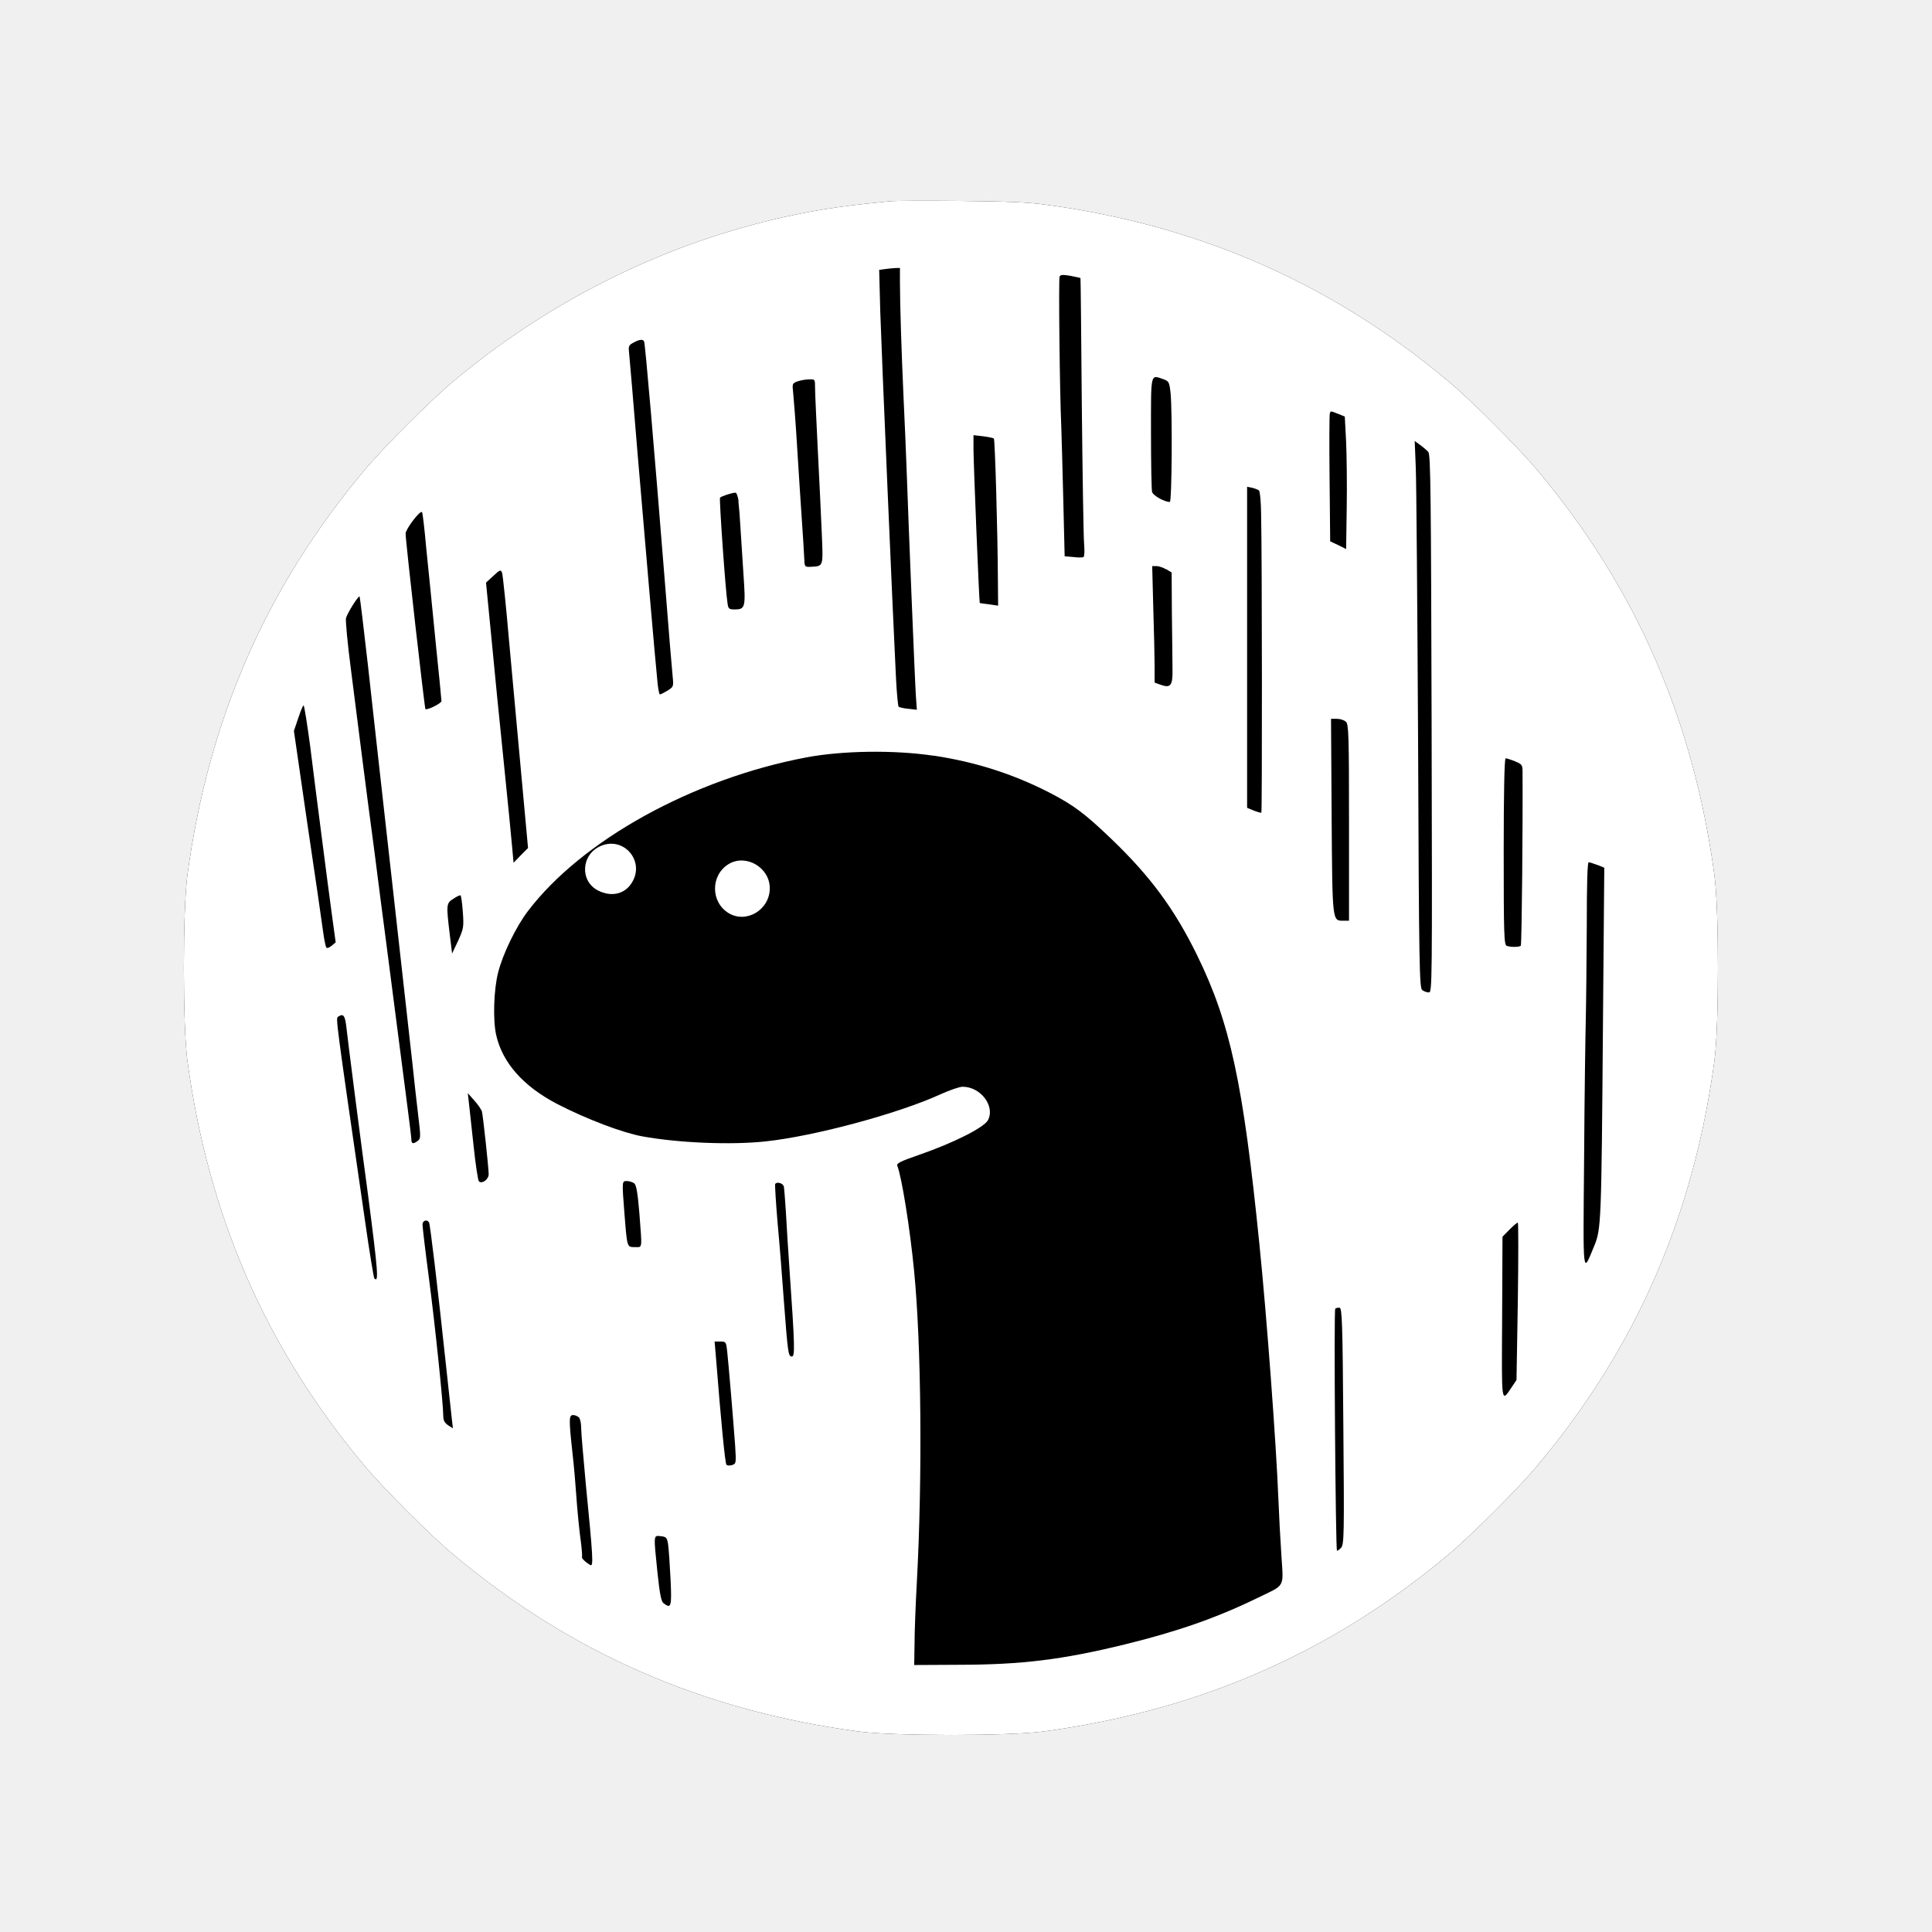
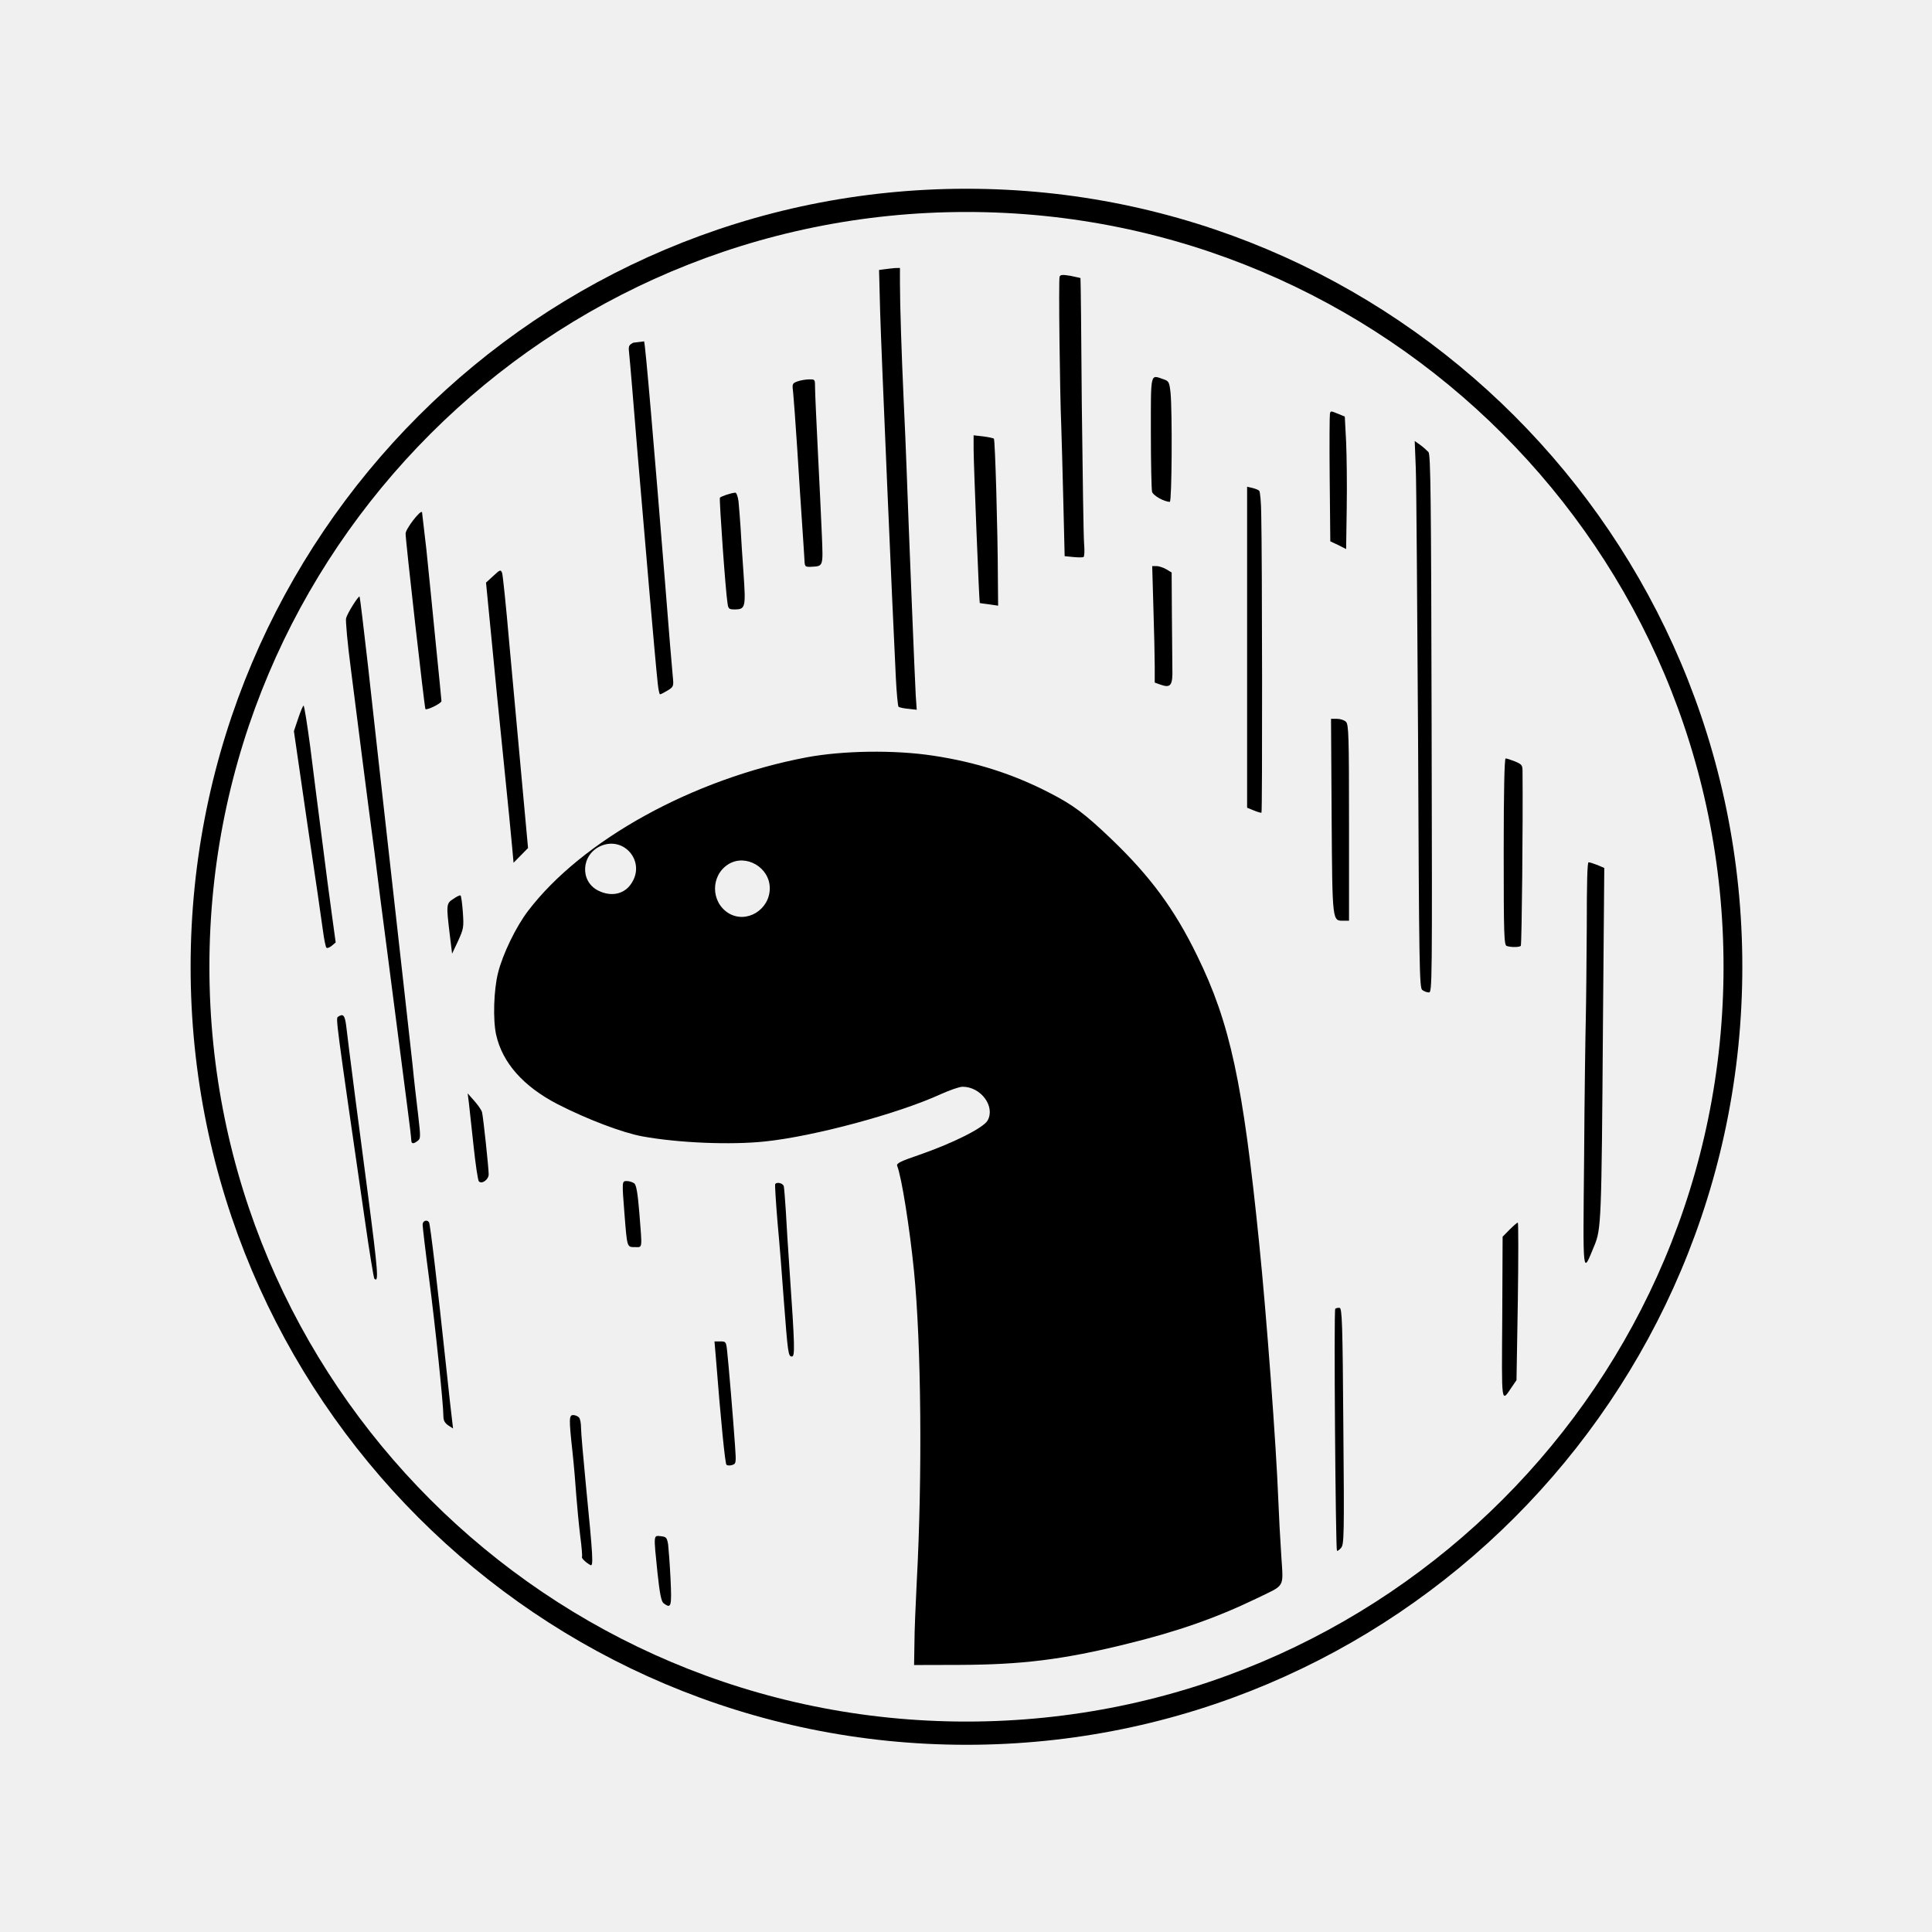
- <svg xmlns="http://www.w3.org/2000/svg" fill-rule="evenodd" stroke-linejoin="round" stroke-miterlimit="2" clip-rule="evenodd" viewBox="0 0 16 16">
-   <path fill-rule="nonzero" d="M7.375 1.666c-.03.003-.125.014-.211.022-1.222.128-2.425.645-3.406 1.467-.181.15-.594.562-.744.744-.812.97-1.288 2.059-1.462 3.348-.039.286-.039 1.252 0 1.538.175 1.289.65 2.378 1.462 3.348.15.181.562.594.744.744.97.812 2.059 1.288 3.348 1.462.286.039 1.252.039 1.538 0 1.289-.175 2.378-.65 3.348-1.462.181-.15.594-.562.744-.744.812-.97 1.288-2.059 1.462-3.348.039-.286.039-1.252 0-1.538-.175-1.289-.65-2.378-1.462-3.348-.15-.181-.562-.594-.744-.744C11.025 2.345 9.925 1.864 8.653 1.694c-.138-.019-.338-.027-.708-.03C7.662 1.661 7.405 1.663 7.375 1.666z" />
-   <path fill="#fff" fill-rule="nonzero" d="M7.375 1.666c-.03.003-.125.014-.211.022-1.222.128-2.425.645-3.406 1.467-.181.15-.594.562-.744.744-.812.97-1.288 2.059-1.462 3.348-.039.286-.039 1.252 0 1.538.175 1.289.65 2.378 1.462 3.348.15.181.562.594.744.744.97.812 2.059 1.288 3.348 1.462.286.039 1.252.039 1.538 0 1.289-.175 2.378-.65 3.348-1.462.181-.15.594-.562.744-.744.812-.97 1.288-2.059 1.462-3.348.039-.286.039-1.252 0-1.538-.175-1.289-.65-2.378-1.462-3.348-.15-.181-.562-.594-.744-.744C11.025 2.345 9.925 1.864 8.653 1.694c-.138-.019-.338-.027-.708-.03C7.662 1.661 7.405 1.663 7.375 1.666zm.078.675c0 .183.013.58.03.956.009.184.02.448.025.586.017.487.069 1.767.077 1.881l.008.114-.07-.008c-.039-.003-.075-.013-.081-.017-.005-.006-.016-.114-.022-.241-.028-.556-.12-2.714-.13-3.03l-.009-.347.044-.006c.023-.003.062-.008.087-.009L7.453 2.219v.122zm1.495-.037c.002.002.006.473.011 1.048.006.577.014 1.094.019 1.15.005.058.003.108-.005.111-.006.005-.045.005-.084 0l-.072-.006-.011-.455C8.8 3.9 8.792 3.622 8.789 3.531c-.013-.277-.023-1.216-.014-1.239.006-.017.023-.019.089-.008.045.009.083.017.084.019zm-3.614.523c.009.014.083.875.173 2.002.03.383.059.733.064.777.008.08.006.083-.044.114-.028.017-.056.031-.062.031-.005 0-.014-.041-.019-.091C5.425 5.456 5.341 4.475 5.281 3.766c-.034-.417-.066-.791-.07-.831-.008-.069-.006-.075.034-.097.05-.027.078-.031.089-.011zm4.302.314c.044.016.048.023.058.113.016.156.011.903-.006.903-.045 0-.139-.053-.147-.083-.005-.019-.009-.241-.009-.492 0-.508-.006-.478.105-.441zM6.75 3.214c0 .042.011.275.023.52.013.245.027.556.033.691.011.272.014.263-.091.269-.052.002-.052.002-.055-.077C6.658 4.573 6.65 4.438 6.641 4.312c-.008-.125-.027-.395-.039-.602S6.573 3.3 6.569 3.256c-.009-.078-.008-.081.034-.097.025-.009.069-.017.097-.017.05-.002.05-.002.05.072zm4.334.214L11.137 3.45l.011.209c.005.114.008.361.005.547l-.005.341-.066-.033-.066-.031-.005-.519c-.003-.286-.002-.528.002-.539.006-.023.006-.023.07.003zm-2.853.205c.009.009.031.767.033 1.152l.002.231-.073-.011C8.15 5 8.116 4.995 8.114 4.994 8.109 4.991 8.062 3.833 8.062 3.72v-.116l.08.009c.045.006.084.014.089.019zm3.598.111c.019.022.022.364.027 2.252.005 2.167.005 2.223-.023 2.223-.017 0-.041-.009-.055-.02-.023-.017-.027-.206-.034-2.058C11.738 5.019 11.73 4 11.725 3.877l-.009-.225.045.033c.027.019.056.045.069.059zm-1.402.32c.008.006.016.095.017.197.008.345.009 2.462.002 2.469-.003.003-.031-.005-.062-.017l-.056-.023V4.031l.044.009c.023.006.048.016.056.023zm-4.312.087c.005.042.013.138.017.216.005.077.016.252.025.388.019.275.016.292-.073.292-.047 0-.053-.005-.059-.052-.016-.092-.07-.861-.062-.873.008-.011.089-.039.127-.042.009-.002.022.031.027.072zM3.531 4.55c.017.166.052.512.077.77.027.258.048.477.048.486 0 .019-.12.078-.133.066C3.516 5.864 3.359 4.481 3.359 4.419c0-.037.12-.195.136-.178C3.5 4.244 3.516 4.383 3.531 4.55zm6.127.164l.045.027.002.338c.002.184.005.391.005.458.003.141-.014.164-.098.134L9.562 5.653V5.519c0-.075-.005-.292-.011-.484l-.009-.347h.036c.019 0 .055.013.08.027zm-5.441.606c.028.3.073.806.103 1.125l.053.578L4.312 7.084l-.059.061-.011-.123c-.006-.069-.037-.388-.07-.709-.033-.322-.08-.789-.103-1.038l-.044-.45.061-.056c.055-.052.061-.053.072-.025.006.016.033.275.059.577zM3.047 5.509c.034.308.125 1.127.203 1.819.078.692.152 1.359.166 1.484.013.125.034.314.047.422.022.183.022.195-.003.214-.037.028-.053.025-.053-.008 0-.014-.014-.133-.031-.261-.028-.214-.075-.577-.18-1.391-.022-.164-.064-.491-.094-.727C3.07 6.827 3.025 6.475 3 6.281c-.025-.194-.067-.525-.094-.739-.028-.212-.045-.402-.041-.422.011-.042.103-.189.113-.18.003.005.034.259.069.569zm-.478.673c.023.188.067.53.097.762.03.231.067.52.084.641l.03.219-.033.028c-.019.016-.037.022-.044.016-.006-.006-.019-.069-.028-.138-.009-.069-.067-.47-.13-.891l-.111-.766.036-.106c.019-.058.039-.105.044-.105.006 0 .03.153.055.339zm8.578-.205c.022.022.025.119.025.836V7.625h-.044c-.095 0-.094.023-.1-.864l-.005-.808h.05c.027 0 .061.011.073.025zm-3.42.28c.353.053.661.152.966.308.197.102.291.172.509.381.325.311.525.583.713.967.273.559.38 1.055.514 2.383.061.595.141 1.675.158 2.117.005.128.016.339.025.469.017.275.037.237-.205.355-.336.163-.659.275-1.086.38-.522.128-.859.169-1.375.17l-.375.002.003-.18c0-.098.009-.328.019-.508.047-.87.037-1.969-.023-2.578-.034-.35-.102-.775-.139-.869-.008-.02.028-.037.183-.091.283-.098.528-.222.566-.283C8.245 9.166 8.125 9 7.972 9c-.027 0-.106.028-.18.061-.35.161-1.052.35-1.456.392-.28.03-.714.013-1.016-.042C5.156 9.381 4.862 9.27 4.617 9.144c-.283-.147-.456-.342-.508-.573-.028-.125-.02-.375.016-.516C4.164 7.9 4.273 7.675 4.373 7.544 4.819 6.958 5.737 6.45 6.68 6.272c.3-.056.725-.062 1.047-.014zm4.82.048c.056.023.062.03.062.083.003.427-.006 1.402-.014 1.442-.002.014-.083.016-.117.003-.022-.008-.025-.092-.025-.781 0-.494.006-.772.016-.772.008 0 .044.011.078.025zm.683.858l.056.023L13.275 8.481c-.013 1.648-.014 1.697-.073 1.839-.097.233-.092.28-.083-.742.003-.511.011-1.028.014-1.148.003-.12.006-.459.008-.755 0-.356.005-.534.016-.534.009 0 .042.011.073.023zm-9.397.389c.009.127.006.139-.039.239l-.05.106-.019-.156c-.03-.25-.03-.261.03-.298.027-.019.055-.031.059-.028.005.003.014.066.019.138zm-.966.942c.014.128.123.978.18 1.395.084.645.091.738.053.698-.005-.005-.041-.222-.078-.483C2.778 8.422 2.78 8.433 2.8 8.42c.042-.028.056-.013.067.075zm1.125.716c.009.039.055.463.055.514 0 .044-.056.084-.081.059-.008-.008-.028-.141-.044-.294-.017-.155-.034-.316-.039-.358l-.009-.078.055.062c.031.034.059.077.064.094zM5.253 9.8c.017.016.028.078.042.247.023.305.027.281-.037.281-.066 0-.064.005-.086-.27C5.15 9.778 5.15 9.781 5.192 9.781c.02 0 .047.009.061.019zm1.238.023c.003.016.011.109.017.208.005.098.019.32.031.492.044.631.045.711.019.711-.03 0-.033-.023-.067-.469-.013-.184-.036-.475-.052-.645-.014-.17-.023-.312-.019-.316.017-.019.062-.005.07.019zm-2.938.3c.009.014.069.514.142 1.197.022.206.044.405.048.442l.008.067-.039-.025c-.03-.02-.041-.041-.041-.077 0-.098-.067-.747-.119-1.144-.03-.225-.053-.423-.053-.442 0-.033.037-.045.053-.019zm9.017.653l-.011.653-.039.058c-.089.131-.084.156-.08-.575l.003-.67.058-.059c.031-.031.062-.058.069-.058.005 0 .005.294 0 .652zM11.125 11.812c.008.908.006.978-.019 1.006-.016.017-.03.028-.034.023-.011-.013-.027-1.992-.014-2.003.006-.006.022-.009.036-.008.02.005.025.116.031.981zm-5.103-.622c.011.097.05.561.066.78.009.147.009.152-.025.163-.019.006-.041.005-.047-.003-.011-.011-.045-.358-.087-.892l-.011-.128h.048c.045 0 .048.003.056.081zM4.794 11.738c.011.011.019.05.019.089 0 .041.019.252.039.47.059.598.064.68.037.664-.041-.023-.077-.059-.069-.069.003-.006-.003-.084-.016-.173-.011-.091-.025-.237-.031-.328-.006-.091-.02-.256-.033-.367-.03-.273-.028-.305.006-.305.016 0 .036.008.047.019zm.739 1.052c.005.034.014.163.02.284.011.234.006.252-.058.203-.019-.014-.031-.073-.05-.252-.033-.322-.034-.309.027-.303.045.005.052.011.061.067z" />
-   <path fill="#fff" fill-rule="nonzero" d="M4.975 7.006c-.163.07-.175.291-.022.369.111.056.223.03.281-.067.109-.178-.069-.384-.259-.302zm1.059.15c-.15.092-.15.314 0 .406.148.089.341-.028.341-.206 0-.172-.197-.287-.341-.2z" />
+ <svg xmlns="http://www.w3.org/2000/svg" fill-rule="evenodd" stroke-linecap="round" stroke-linejoin="round" stroke-miterlimit="1.5" clip-rule="evenodd" viewBox="0 0 16 16">
+   <ellipse cx="2.696" cy="2.812" fill="none" stroke="#000" stroke-width=".01" rx=".408" ry=".33" transform="matrix(15.5576 0 0 19.2335 -33.9394 -46.0782)" />
+   <path d="M5.533 12.789c.004.034.014.163.02.284.011.235.006.252-.058.204-.018-.014-.031-.074-.05-.252-.033-.322-.034-.309.027-.303.045.005.051.011.061.067zm-.739-1.051c.011.01.018.05.018.089 0 .04.019.251.04.47.059.598.064.68.037.664-.041-.023-.077-.059-.069-.069.003-.006-.003-.084-.015-.173-.011-.091-.025-.238-.032-.328-.006-.091-.02-.257-.032-.368-.03-.273-.029-.304.006-.304.015 0 .036.008.047.019zm6.331.075c.008.907.006.978-.019 1.006-.015.017-.029.028-.034.023-.011-.012-.027-1.992-.014-2.003.006-.006.022-.009.036-.008.02.005.025.116.031.982zm-5.103-.622c.011.097.05.561.065.779.01.147.01.152-.025.163-.018.006-.04.004-.046-.003-.011-.011-.046-.358-.088-.893l-.011-.128h.049c.045 0 .048.003.056.082zm-2.469-1.068c.01.014.069.514.142 1.197.022.207.044.405.049.442l.008.068-.039-.025c-.03-.021-.041-.041-.041-.077 0-.098-.067-.747-.119-1.144-.03-.225-.053-.423-.053-.442 0-.033.037-.045.053-.019zm9.017.654l-.011.653-.039.057c-.089.132-.084.157-.079-.574l.003-.671.058-.059c.031-.031.062-.058.068-.058.005 0 .005.294 0 .652zm-6.079-.954c.003.016.011.11.017.208.005.099.019.321.031.492.044.632.045.711.019.711-.03 0-.033-.023-.067-.468-.013-.185-.036-.475-.052-.646-.014-.17-.023-.312-.019-.315.018-.019.063-.005.071.018zM2.867 8.495c.014.128.124.978.18 1.396.084.645.091.737.053.698-.005-.005-.041-.222-.078-.483C2.778 8.422 2.78 8.433 2.8 8.42c.042-.028.056-.012.067.075zM13.23 7.164l.056.024-.011 1.293c-.012 1.649-.014 1.697-.073 1.839-.097.233-.093.28-.083-.742.003-.511.011-1.028.014-1.148.003-.121.006-.46.008-.755 0-.356.004-.534.015-.534.01 0 .042.011.074.023zM5.253 9.8c.017.016.028.078.042.247.024.305.027.281-.037.281-.066 0-.064.005-.086-.27-.022-.28-.022-.277.02-.277.021 0 .047.01.061.019zm-1.261-.589c.01.039.055.462.055.514 0 .044-.056.084-.081.059-.008-.007-.028-.14-.044-.293-.017-.155-.034-.316-.039-.358l-.01-.078.055.062c.031.035.06.077.064.094zm-.945-3.702c.034.308.125 1.127.203 1.819.078.692.152 1.36.166 1.485.012.125.034.314.047.421.021.183.021.196-.004.214-.037.029-.053.025-.053-.007 0-.014-.014-.133-.031-.261-.028-.214-.075-.577-.18-1.391-.022-.164-.064-.491-.093-.726-.032-.236-.077-.588-.102-.782-.025-.193-.067-.525-.094-.739-.028-.212-.045-.401-.04-.422.011-.042.103-.189.112-.179.003.004.034.259.069.568zm8.783-1.765c.018.022.022.364.026 2.251.005 2.167.005 2.224-.023 2.224-.017 0-.041-.01-.055-.021-.023-.017-.026-.206-.034-2.057-.007-1.122-.014-2.141-.019-2.264l-.009-.225.045.032c.026.019.056.046.069.06zM3.833 7.553c.009.127.006.139-.039.239l-.05.106-.019-.156c-.03-.25-.03-.261.03-.298.026-.019.054-.032.059-.028.005.003.014.065.019.137zm-1.264-1.37c.023.187.067.53.097.762.029.232.067.521.084.641l.03.219-.033.028c-.019.015-.038.022-.044.015-.006-.006-.019-.068-.028-.137-.009-.069-.067-.47-.13-.891l-.111-.765.036-.107c.019-.057.039-.104.044-.104.006 0 .03.153.055.339zm9.978.123c.056.024.062.03.062.083.004.427-.006 1.402-.014 1.442-.001.014-.082.016-.117.003-.022-.007-.025-.092-.025-.781 0-.494.006-.772.016-.772.008 0 .043.011.078.025zm-1.419 1.319c-.095 0-.094.023-.1-.864l-.005-.808h.05c.027 0 .061.011.074.025.022.022.025.119.025.836v.811h-.044zM4.217 5.32c.028.3.074.807.103 1.125l.053.578-.06.061-.06.061-.011-.123c-.006-.069-.037-.388-.07-.709-.033-.322-.08-.79-.103-1.038l-.044-.45.061-.056c.055-.052.061-.053.072-.025.006.015.033.275.059.576zm6.211-1.256c.008.007.016.096.017.197.008.345.01 2.462.002 2.469-.003.003-.031-.005-.063-.018l-.056-.023V4.031l.044.01c.023.006.048.015.056.023zM7.453 2.341c0 .182.013.579.03.956.009.184.02.448.025.586.017.487.069 1.767.076 1.881l.008.114-.07-.008c-.039-.003-.075-.012-.081-.017-.005-.006-.016-.114-.022-.24-.028-.557-.121-2.715-.13-3.03l-.009-.347.043-.006c.024-.003.063-.008.088-.01l.042-.001v.122zM3.531 4.55c.017.166.052.513.077.77.026.258.048.477.048.486 0 .019-.12.078-.133.066-.007-.008-.164-1.391-.164-1.453 0-.038.121-.196.136-.178l.036.309zm1.803-1.723c.01.014.083.875.174 2.001.03.383.059.733.064.777.008.079.006.083-.044.114-.028.017-.056.031-.062.031-.005 0-.014-.041-.019-.091-.022-.203-.106-1.184-.166-1.893-.034-.418-.065-.791-.07-.832-.008-.068-.006-.075.034-.096l.089-.011zm4.324 1.887l.045.027.002.337c.001.185.004.391.004.458.004.141-.014.164-.098.134l-.048-.017v-.134c0-.075-.005-.292-.011-.485l-.01-.346h.036c.019 0 .055.012.08.026zm-3.542-.562c.004.042.012.137.017.215.004.077.015.252.025.388.019.275.015.292-.074.292-.047 0-.053-.005-.059-.052-.016-.092-.07-.861-.063-.873.008-.011.09-.039.127-.042.009-.002.022.031.027.072zm2.115-.519c.01.009.032.767.033 1.151l.002.232-.074-.011c-.042-.005-.076-.01-.078-.011-.005-.003-.051-1.161-.051-1.274v-.115l.079.009c.045.006.084.014.089.019zM6.75 3.214c0 .042.011.275.023.52.013.246.027.557.033.691.011.272.014.263-.09.269-.052.001-.052.001-.055-.077-.003-.044-.011-.179-.02-.304-.008-.125-.027-.396-.039-.602-.013-.206-.029-.411-.033-.455-.01-.078-.008-.081.034-.097.025-.009.069-.017.097-.017.05-.001.05-.001.05.072zm2.198-.911c.002.002.007.474.011 1.049.007.576.014 1.093.019 1.15.005.057.003.107-.005.111-.006.004-.045.004-.084 0l-.072-.007-.011-.454c-.006-.252-.014-.53-.017-.621-.012-.276-.023-1.215-.014-1.239.006-.017.023-.019.089-.008.045.01.082.017.084.019zm2.136 1.125l.053.022.011.209c.005.114.008.361.005.547l-.005.341-.065-.033-.066-.031-.005-.519c-.003-.286-.001-.528.002-.539.006-.023.006-.023.07.003zm-1.448-.287c.044.015.048.023.058.112.015.156.011.903-.006.903-.046 0-.14-.053-.147-.083-.005-.018-.01-.24-.01-.492 0-.507-.006-.478.105-.44zM7.727 6.258c.353.053.661.151.965.308.197.101.291.172.51.381.325.311.525.583.712.967.274.559.38 1.055.514 2.383.061.595.141 1.675.158 2.117.005.128.016.339.025.469.017.275.037.237-.205.355-.336.162-.659.275-1.086.379-.522.128-.859.169-1.375.171l-.375.001.003-.18c0-.098.01-.328.019-.507.047-.871.038-1.969-.023-2.579-.035-.35-.102-.775-.139-.868-.008-.021.028-.038.183-.091.282-.098.528-.222.565-.283C8.245 9.166 8.125 9 7.972 9c-.027 0-.106.028-.18.061-.35.161-1.051.35-1.456.392-.28.03-.714.013-1.016-.042-.164-.03-.457-.141-.703-.267-.283-.147-.456-.342-.508-.574-.028-.125-.02-.375.016-.515.039-.155.148-.38.248-.511.446-.586 1.365-1.094 2.307-1.272.3-.056.725-.063 1.047-.014zm-1.693.898c-.15.092-.15.314 0 .407.149.089.341-.029.341-.207 0-.172-.197-.287-.341-.2zm-1.059-.15c-.162.071-.175.291-.022.369.111.056.224.03.281-.067.11-.178-.068-.385-.259-.302z" />
</svg>
